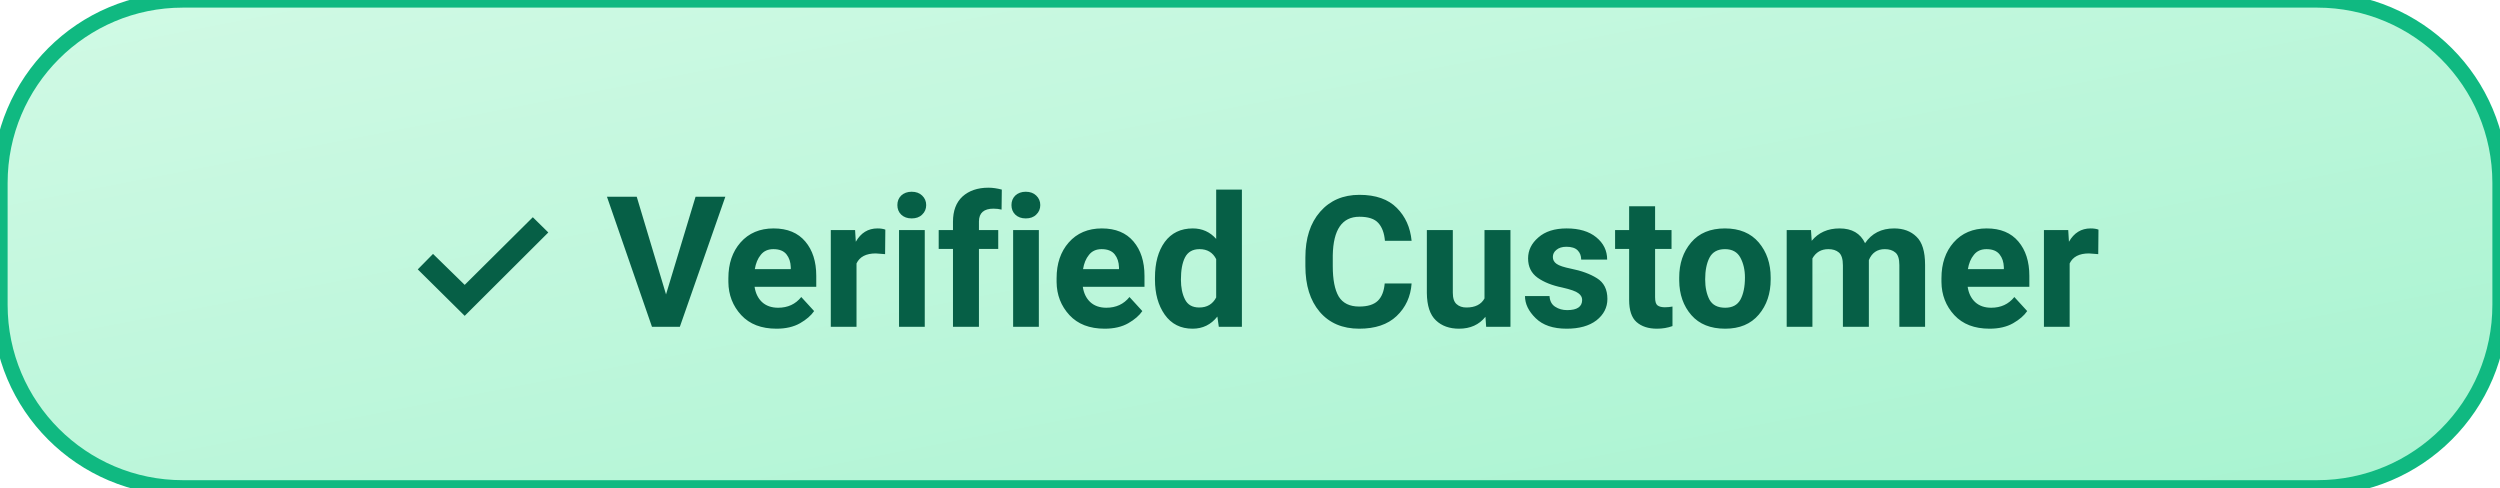
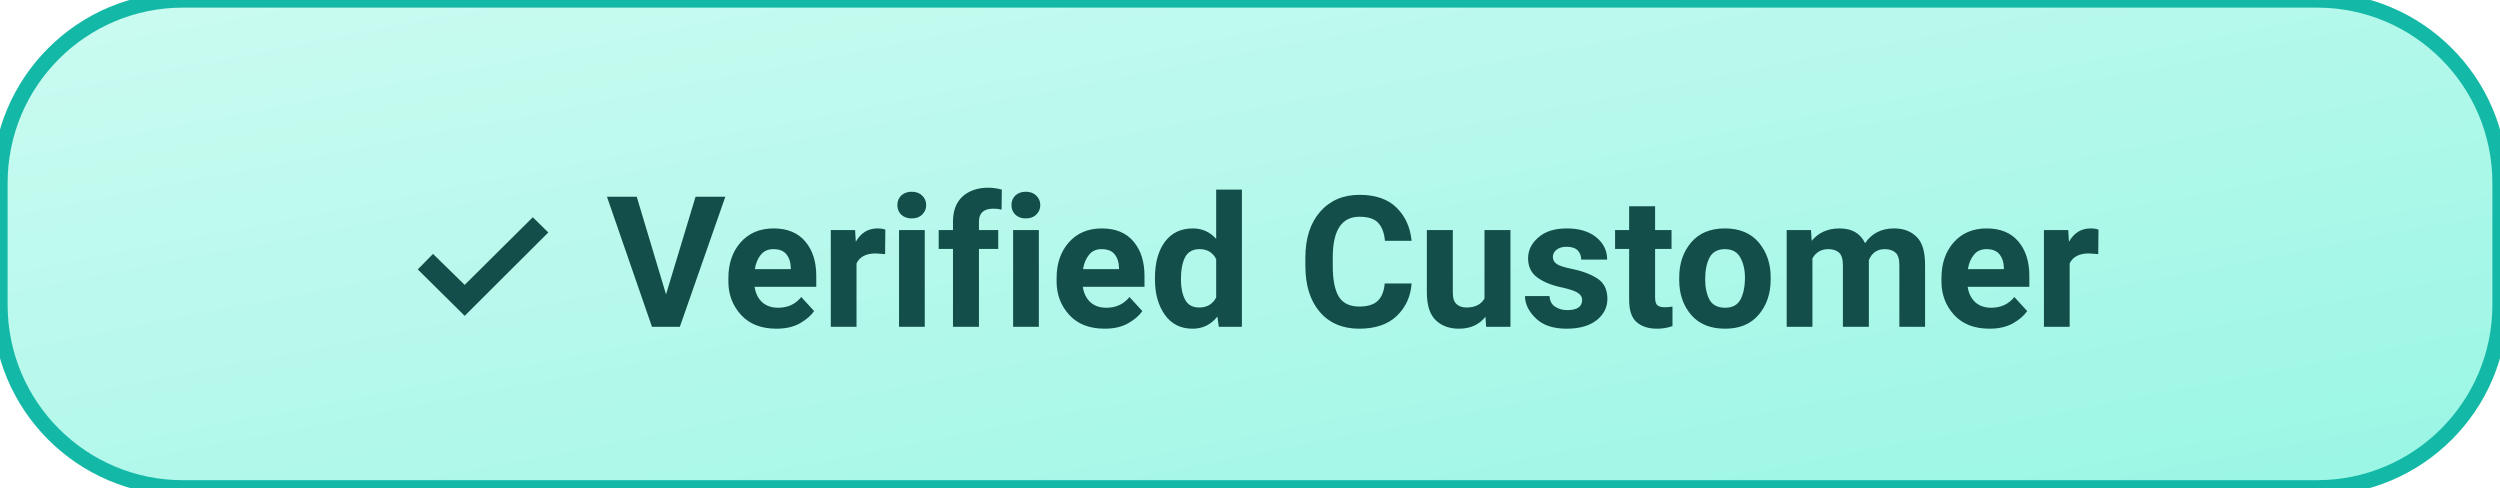
<svg xmlns="http://www.w3.org/2000/svg" width="164" height="32" role="img" aria-label="Verified Customer">
  <defs>
    <linearGradient id="g" x1="0%" y1="0%" x2="100%" y2="100%">
-       <stop offset="0%" stop-color="#d1fae5" />
-       <stop offset="100%" stop-color="#a7f3d0" />
+       <stop offset="0%" stop-color="#ccfbf1" />
+       <stop offset="100%" stop-color="#99f6e4" />
    </linearGradient>
  </defs>
-   <rect width="164" height="32" rx="12" fill="url(#g)" stroke="#10b981" stroke-width="1" />
-   <text x="82" y="17" font-family="-apple-system,BlinkMacSystemFont,'Segoe UI',Roboto,sans-serif" font-size="12" font-weight="600" fill="#065f46" text-anchor="middle" dominant-baseline="middle">✓ Verified Customer</text>
+   <rect width="164" height="32" rx="12" fill="url(#g)" stroke="#14b8a6" stroke-width="1" />
+   <text x="82" y="17" font-family="-apple-system,BlinkMacSystemFont,'Segoe UI',Roboto,sans-serif" font-size="12" font-weight="600" fill="#134e4a" text-anchor="middle" dominant-baseline="middle">✓ Verified Customer</text>
</svg>
